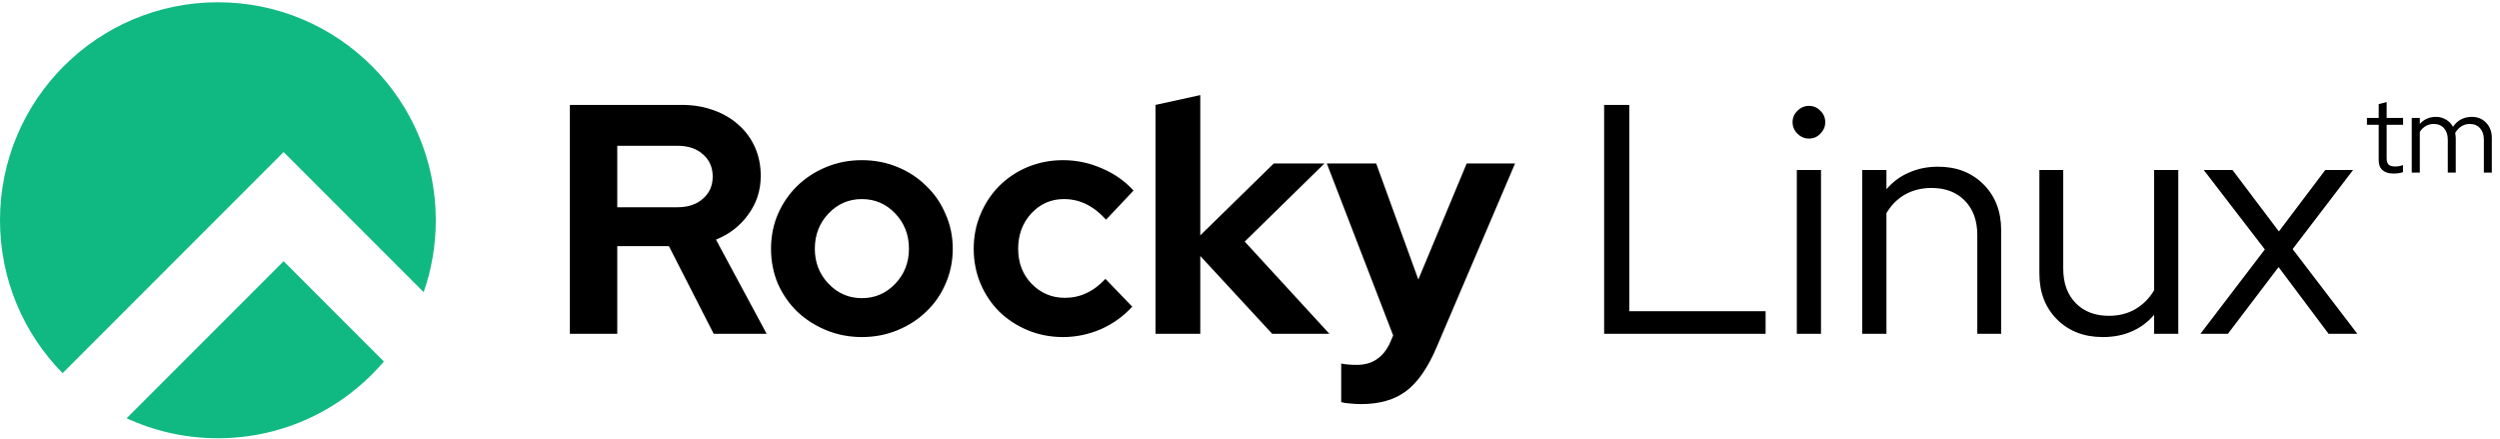
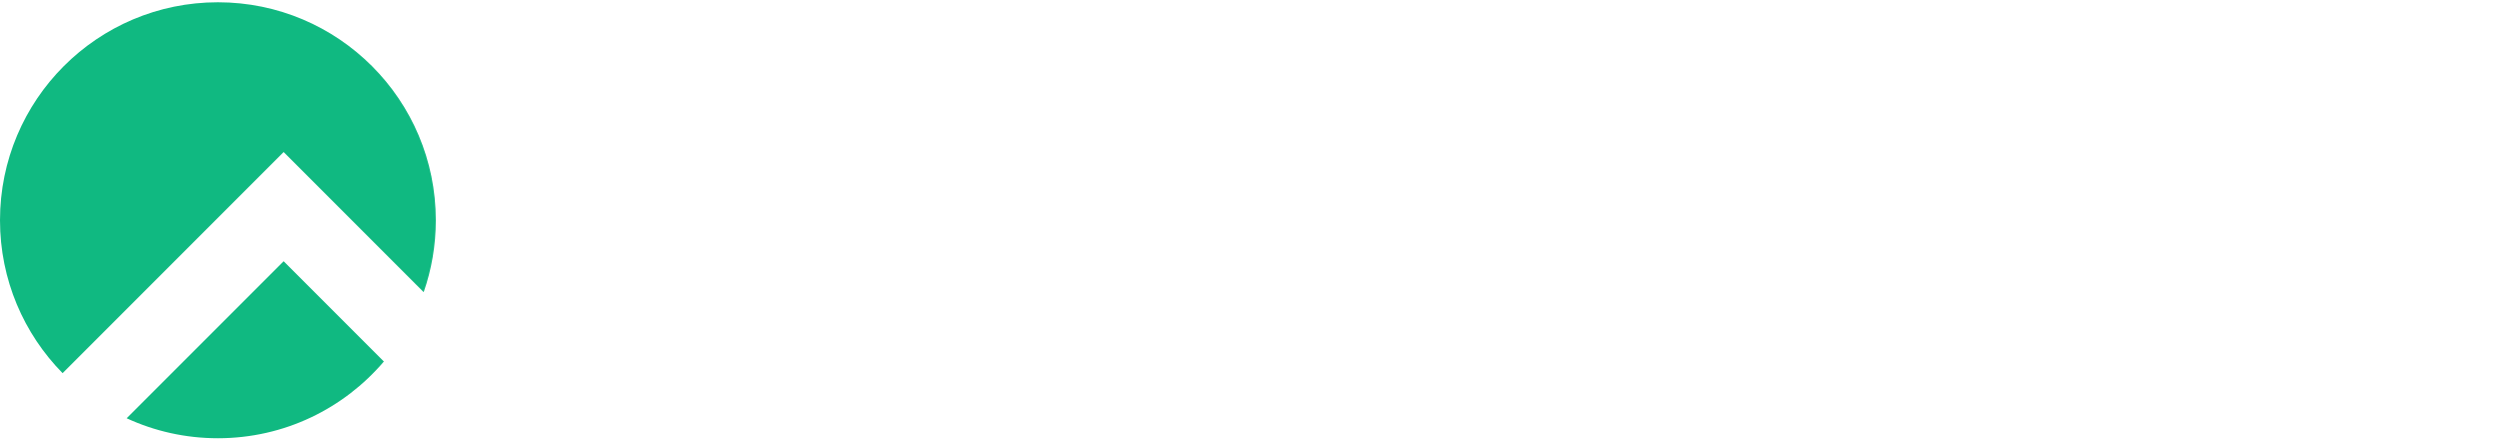
<svg xmlns="http://www.w3.org/2000/svg" width="1101" height="193" viewBox="0 0 1101 193" fill="none">
  <path fill-rule="evenodd" clip-rule="evenodd" d="M186.658 128.658C190.119 118.746 192 108.093 192 97C192 43.981 149.019 1 96 1C42.981 1 0 43.981 0 97C0 123.234 10.523 147.011 27.578 164.338L124.958 66.958L149 91L186.658 128.658ZM169.122 159.205L124.958 115.042L55.798 184.202C68.027 189.849 81.645 193 96 193C125.288 193 151.514 179.884 169.122 159.205Z" fill="#10B981" />
-   <path d="M251.072 147V46.2H300.32C305.408 46.2 310.064 46.968 314.288 48.504C318.608 50.04 322.304 52.2 325.376 54.984C328.448 57.672 330.848 60.936 332.576 64.776C334.304 68.616 335.168 72.84 335.168 77.448C335.168 83.784 333.344 89.448 329.696 94.44C326.144 99.432 321.392 103.128 315.44 105.528L337.76 147H314.432L294.704 108.408H271.952V147H251.072ZM298.448 64.2H271.952V91.272H298.448C303.152 91.272 306.896 90.024 309.68 87.528C312.56 85.032 314 81.768 314 77.736C314 73.704 312.56 70.44 309.68 67.944C306.896 65.448 303.152 64.2 298.448 64.2ZM339.695 109.56C339.695 104.088 340.703 99 342.719 94.296C344.831 89.496 347.663 85.368 351.215 81.912C354.863 78.36 359.135 75.576 364.031 73.56C368.927 71.544 374.159 70.536 379.727 70.536C385.295 70.536 390.527 71.544 395.423 73.56C400.319 75.576 404.543 78.36 408.095 81.912C411.743 85.368 414.575 89.496 416.591 94.296C418.703 99 419.759 104.088 419.759 109.56C419.759 115.032 418.703 120.168 416.591 124.968C414.575 129.672 411.743 133.752 408.095 137.208C404.543 140.664 400.319 143.4 395.423 145.416C390.527 147.432 385.295 148.44 379.727 148.44C374.159 148.44 368.927 147.432 364.031 145.416C359.135 143.4 354.863 140.664 351.215 137.208C347.663 133.752 344.831 129.672 342.719 124.968C340.703 120.168 339.695 115.032 339.695 109.56ZM379.727 131.304C385.487 131.304 390.383 129.192 394.415 124.968C398.447 120.744 400.463 115.608 400.463 109.56C400.463 103.416 398.447 98.232 394.415 94.008C390.383 89.784 385.487 87.672 379.727 87.672C373.967 87.672 369.071 89.784 365.039 94.008C361.007 98.232 358.991 103.416 358.991 109.56C358.991 115.608 361.007 120.744 365.039 124.968C369.071 129.192 373.967 131.304 379.727 131.304ZM469.168 131.16C472.528 131.16 475.648 130.488 478.528 129.144C481.504 127.8 484.336 125.688 487.024 122.808L498.832 135.048C494.992 139.272 490.384 142.584 485.008 144.984C479.632 147.288 474.064 148.44 468.304 148.44C462.832 148.44 457.648 147.432 452.752 145.416C447.952 143.4 443.776 140.664 440.224 137.208C436.768 133.752 434.032 129.672 432.016 124.968C430 120.168 428.992 115.032 428.992 109.56C428.992 104.088 430 99 432.016 94.296C434.032 89.496 436.768 85.368 440.224 81.912C443.776 78.36 447.952 75.576 452.752 73.56C457.648 71.544 462.832 70.536 468.304 70.536C474.256 70.536 479.968 71.736 485.44 74.136C490.912 76.44 495.568 79.704 499.408 83.928L487.312 96.744C484.624 93.768 481.744 91.512 478.672 89.976C475.6 88.44 472.288 87.672 468.736 87.672C463.072 87.672 458.272 89.784 454.336 94.008C450.496 98.232 448.576 103.416 448.576 109.56C448.576 115.704 450.544 120.84 454.48 124.968C458.512 129.096 463.408 131.16 469.168 131.16ZM509.089 147V46.2L528.817 41.88V103.656L561.217 71.976H583.537L548.401 106.392L585.697 147H560.497L528.817 112.728V147H509.089ZM612.643 150.456L613.795 147.72L584.562 71.976H606.307L624.883 123.096L646.195 71.976H667.507L632.947 152.904C629.107 161.928 624.643 168.36 619.555 172.2C614.467 176.04 607.843 177.96 599.683 177.96C597.955 177.96 596.275 177.864 594.643 177.672C593.107 177.576 591.859 177.384 590.899 177.096V160.104C591.859 160.296 592.867 160.44 593.923 160.536C594.979 160.632 596.275 160.68 597.811 160.68C601.363 160.68 604.339 159.816 606.739 158.088C609.235 156.36 611.203 153.816 612.643 150.456ZM706.744 147V46.2H717.832V137.064H777.88V147H706.744ZM796.963 61.032C795.043 61.032 793.363 60.312 791.923 58.872C790.483 57.432 789.763 55.752 789.763 53.832C789.763 51.816 790.483 50.136 791.923 48.792C793.363 47.352 795.043 46.632 796.963 46.632C798.979 46.632 800.659 47.352 802.003 48.792C803.443 50.136 804.163 51.816 804.163 53.832C804.163 55.752 803.443 57.432 802.003 58.872C800.659 60.312 798.979 61.032 796.963 61.032ZM802.291 74.856V147H791.635V74.856H802.291ZM820.463 147V74.856H831.119V83.352C833.903 80.088 837.215 77.64 841.055 76.008C844.895 74.28 849.167 73.416 853.871 73.416C862.031 73.416 868.703 76.008 873.887 81.192C879.071 86.376 881.663 93.096 881.663 101.352V147H871.151V103.512C871.151 97.176 869.327 92.136 865.679 88.392C862.031 84.648 857.135 82.776 850.991 82.776C846.671 82.776 842.783 83.736 839.327 85.656C835.967 87.576 833.231 90.312 831.119 93.864V147H820.463ZM909.015 74.856V118.344C909.015 124.68 910.839 129.72 914.487 133.464C918.135 137.208 923.031 139.08 929.175 139.08C933.495 139.08 937.335 138.12 940.695 136.2C944.151 134.184 946.935 131.4 949.047 127.848V74.856H959.703V147H949.047V138.648C946.263 141.912 942.951 144.36 939.111 145.992C935.367 147.624 931.143 148.44 926.439 148.44C918.183 148.44 911.463 145.848 906.279 140.664C901.095 135.48 898.503 128.76 898.503 120.504V74.856H909.015ZM969.47 147L997.838 109.848L970.91 74.856H983.582L1004.03 101.928L1024.48 74.856H1036.72L1010.08 109.704L1038.59 147H1025.92L1003.89 117.624L981.566 147H969.47Z" fill="black" />
-   <path d="M1048 70.624V54.976H1042.82V51.952H1048V45.856L1051.5 44.944V51.952H1058.75V54.976H1051.5V69.712C1051.5 70.992 1051.79 71.92 1052.37 72.496C1052.94 73.04 1053.89 73.312 1055.2 73.312C1055.87 73.312 1056.46 73.264 1056.98 73.168C1057.52 73.072 1058.1 72.912 1058.7 72.688V75.808C1058.1 76.032 1057.41 76.192 1056.64 76.288C1055.9 76.384 1055.18 76.432 1054.48 76.432C1052.4 76.432 1050.8 75.936 1049.68 74.944C1048.56 73.952 1048 72.512 1048 70.624ZM1062.56 76V51.952H1066.11V54.592C1067 53.568 1068.04 52.8 1069.23 52.288C1070.41 51.744 1071.72 51.472 1073.16 51.472C1074.83 51.472 1076.32 51.872 1077.63 52.672C1078.97 53.44 1080.01 54.496 1080.75 55.84C1081.74 54.368 1082.92 53.28 1084.3 52.576C1085.71 51.84 1087.28 51.472 1089 51.472C1091.6 51.472 1093.71 52.336 1095.34 54.064C1097 55.792 1097.84 58.032 1097.84 60.784V76H1094.33V61.504C1094.33 59.392 1093.77 57.712 1092.65 56.464C1091.53 55.216 1090.01 54.592 1088.09 54.592C1086.78 54.592 1085.58 54.928 1084.49 55.6C1083.4 56.272 1082.48 57.248 1081.71 58.528C1081.77 58.88 1081.82 59.248 1081.85 59.632C1081.92 59.984 1081.95 60.368 1081.95 60.784V76H1078.44V61.504C1078.44 59.392 1077.88 57.712 1076.76 56.464C1075.64 55.216 1074.14 54.592 1072.25 54.592C1070.97 54.592 1069.8 54.896 1068.75 55.504C1067.72 56.08 1066.84 56.944 1066.11 58.096V76H1062.56Z" fill="black" />
+   <path d="M251.072 147V46.2H300.32C305.408 46.2 310.064 46.968 314.288 48.504C318.608 50.04 322.304 52.2 325.376 54.984C328.448 57.672 330.848 60.936 332.576 64.776C334.304 68.616 335.168 72.84 335.168 77.448C335.168 83.784 333.344 89.448 329.696 94.44C326.144 99.432 321.392 103.128 315.44 105.528L337.76 147H314.432L294.704 108.408H271.952V147H251.072ZM298.448 64.2H271.952V91.272H298.448C303.152 91.272 306.896 90.024 309.68 87.528C312.56 85.032 314 81.768 314 77.736C314 73.704 312.56 70.44 309.68 67.944C306.896 65.448 303.152 64.2 298.448 64.2ZM339.695 109.56C339.695 104.088 340.703 99 342.719 94.296C344.831 89.496 347.663 85.368 351.215 81.912C354.863 78.36 359.135 75.576 364.031 73.56C368.927 71.544 374.159 70.536 379.727 70.536C385.295 70.536 390.527 71.544 395.423 73.56C400.319 75.576 404.543 78.36 408.095 81.912C411.743 85.368 414.575 89.496 416.591 94.296C418.703 99 419.759 104.088 419.759 109.56C419.759 115.032 418.703 120.168 416.591 124.968C414.575 129.672 411.743 133.752 408.095 137.208C404.543 140.664 400.319 143.4 395.423 145.416C390.527 147.432 385.295 148.44 379.727 148.44C374.159 148.44 368.927 147.432 364.031 145.416C359.135 143.4 354.863 140.664 351.215 137.208C347.663 133.752 344.831 129.672 342.719 124.968C340.703 120.168 339.695 115.032 339.695 109.56ZM379.727 131.304C385.487 131.304 390.383 129.192 394.415 124.968C398.447 120.744 400.463 115.608 400.463 109.56C400.463 103.416 398.447 98.232 394.415 94.008C390.383 89.784 385.487 87.672 379.727 87.672C373.967 87.672 369.071 89.784 365.039 94.008C361.007 98.232 358.991 103.416 358.991 109.56C358.991 115.608 361.007 120.744 365.039 124.968C369.071 129.192 373.967 131.304 379.727 131.304ZM469.168 131.16C472.528 131.16 475.648 130.488 478.528 129.144C481.504 127.8 484.336 125.688 487.024 122.808L498.832 135.048C494.992 139.272 490.384 142.584 485.008 144.984C479.632 147.288 474.064 148.44 468.304 148.44C462.832 148.44 457.648 147.432 452.752 145.416C447.952 143.4 443.776 140.664 440.224 137.208C436.768 133.752 434.032 129.672 432.016 124.968C430 120.168 428.992 115.032 428.992 109.56C428.992 104.088 430 99 432.016 94.296C434.032 89.496 436.768 85.368 440.224 81.912C443.776 78.36 447.952 75.576 452.752 73.56C457.648 71.544 462.832 70.536 468.304 70.536C474.256 70.536 479.968 71.736 485.44 74.136C490.912 76.44 495.568 79.704 499.408 83.928L487.312 96.744C484.624 93.768 481.744 91.512 478.672 89.976C475.6 88.44 472.288 87.672 468.736 87.672C463.072 87.672 458.272 89.784 454.336 94.008C450.496 98.232 448.576 103.416 448.576 109.56C448.576 115.704 450.544 120.84 454.48 124.968C458.512 129.096 463.408 131.16 469.168 131.16ZM509.089 147V46.2L528.817 41.88V103.656L561.217 71.976H583.537L548.401 106.392L585.697 147H560.497L528.817 112.728V147H509.089ZM612.643 150.456L613.795 147.72L584.562 71.976H606.307L624.883 123.096L646.195 71.976H667.507L632.947 152.904C629.107 161.928 624.643 168.36 619.555 172.2C614.467 176.04 607.843 177.96 599.683 177.96C597.955 177.96 596.275 177.864 594.643 177.672C593.107 177.576 591.859 177.384 590.899 177.096V160.104C591.859 160.296 592.867 160.44 593.923 160.536C594.979 160.632 596.275 160.68 597.811 160.68C601.363 160.68 604.339 159.816 606.739 158.088C609.235 156.36 611.203 153.816 612.643 150.456ZM706.744 147V46.2H717.832V137.064H777.88V147H706.744ZM796.963 61.032C795.043 61.032 793.363 60.312 791.923 58.872C790.483 57.432 789.763 55.752 789.763 53.832C789.763 51.816 790.483 50.136 791.923 48.792C793.363 47.352 795.043 46.632 796.963 46.632C798.979 46.632 800.659 47.352 802.003 48.792C803.443 50.136 804.163 51.816 804.163 53.832C804.163 55.752 803.443 57.432 802.003 58.872C800.659 60.312 798.979 61.032 796.963 61.032ZM802.291 74.856V147H791.635V74.856H802.291ZM820.463 147V74.856H831.119V83.352C833.903 80.088 837.215 77.64 841.055 76.008C844.895 74.28 849.167 73.416 853.871 73.416C862.031 73.416 868.703 76.008 873.887 81.192C879.071 86.376 881.663 93.096 881.663 101.352V147H871.151V103.512C871.151 97.176 869.327 92.136 865.679 88.392C862.031 84.648 857.135 82.776 850.991 82.776C846.671 82.776 842.783 83.736 839.327 85.656C835.967 87.576 833.231 90.312 831.119 93.864V147H820.463ZM909.015 74.856V118.344C909.015 124.68 910.839 129.72 914.487 133.464C918.135 137.208 923.031 139.08 929.175 139.08C933.495 139.08 937.335 138.12 940.695 136.2C944.151 134.184 946.935 131.4 949.047 127.848V74.856H959.703V147H949.047V138.648C946.263 141.912 942.951 144.36 939.111 145.992C935.367 147.624 931.143 148.44 926.439 148.44C918.183 148.44 911.463 145.848 906.279 140.664C901.095 135.48 898.503 128.76 898.503 120.504V74.856H909.015ZM969.47 147L997.838 109.848L970.91 74.856H983.582L1004.03 101.928L1024.48 74.856H1036.72L1010.08 109.704L1038.59 147H1025.92L1003.89 117.624L981.566 147H969.47Z" class="logo-text" />
+   <path d="M1048 70.624V54.976H1042.82V51.952H1048V45.856L1051.5 44.944V51.952H1058.75V54.976H1051.5V69.712C1051.5 70.992 1051.79 71.92 1052.37 72.496C1052.94 73.04 1053.89 73.312 1055.2 73.312C1055.87 73.312 1056.46 73.264 1056.98 73.168C1057.52 73.072 1058.1 72.912 1058.7 72.688V75.808C1058.1 76.032 1057.41 76.192 1056.64 76.288C1055.9 76.384 1055.18 76.432 1054.48 76.432C1052.4 76.432 1050.8 75.936 1049.68 74.944C1048.56 73.952 1048 72.512 1048 70.624ZM1062.56 76V51.952H1066.11V54.592C1067 53.568 1068.04 52.8 1069.23 52.288C1070.41 51.744 1071.72 51.472 1073.16 51.472C1074.83 51.472 1076.32 51.872 1077.63 52.672C1078.97 53.44 1080.01 54.496 1080.75 55.84C1081.74 54.368 1082.92 53.28 1084.3 52.576C1085.71 51.84 1087.28 51.472 1089 51.472C1091.6 51.472 1093.71 52.336 1095.34 54.064C1097 55.792 1097.84 58.032 1097.84 60.784V76H1094.33V61.504C1094.33 59.392 1093.77 57.712 1092.65 56.464C1091.53 55.216 1090.01 54.592 1088.09 54.592C1086.78 54.592 1085.58 54.928 1084.49 55.6C1083.4 56.272 1082.48 57.248 1081.71 58.528C1081.77 58.88 1081.82 59.248 1081.85 59.632C1081.92 59.984 1081.95 60.368 1081.95 60.784V76H1078.44V61.504C1078.44 59.392 1077.88 57.712 1076.76 56.464C1075.64 55.216 1074.14 54.592 1072.25 54.592C1070.97 54.592 1069.8 54.896 1068.75 55.504C1067.72 56.08 1066.84 56.944 1066.11 58.096V76H1062.56Z" class="logo-text" />
</svg>
